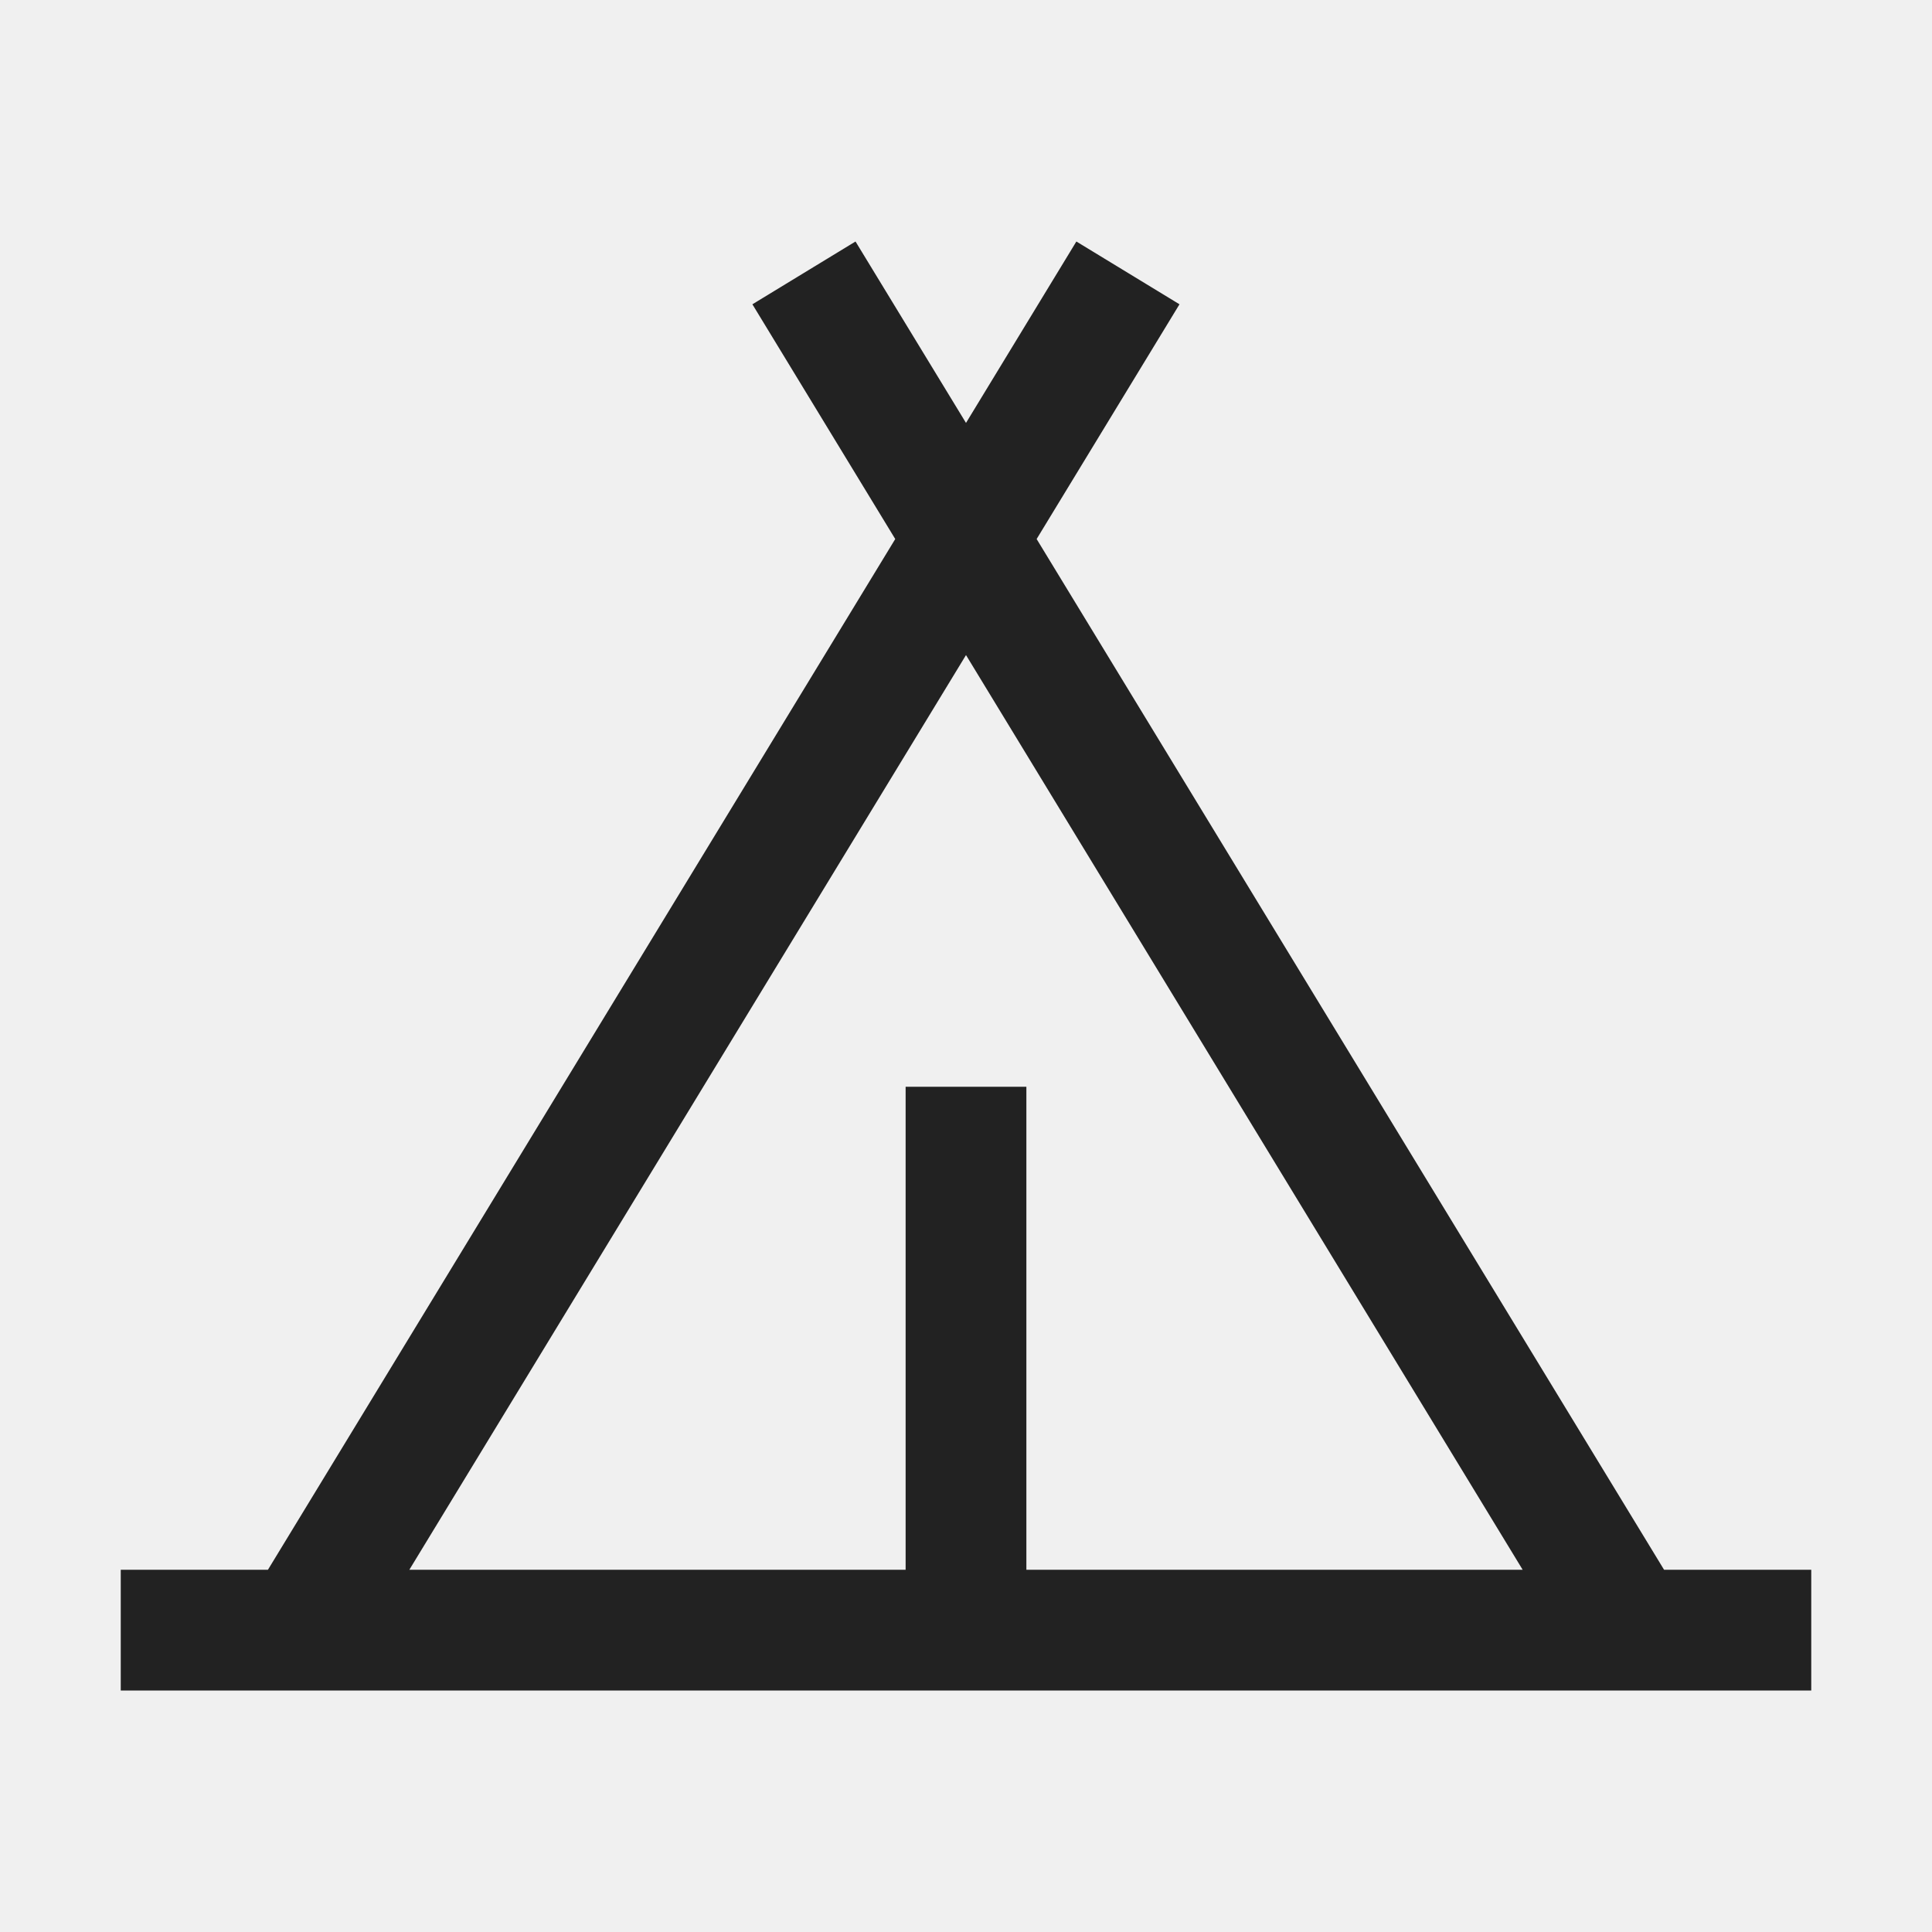
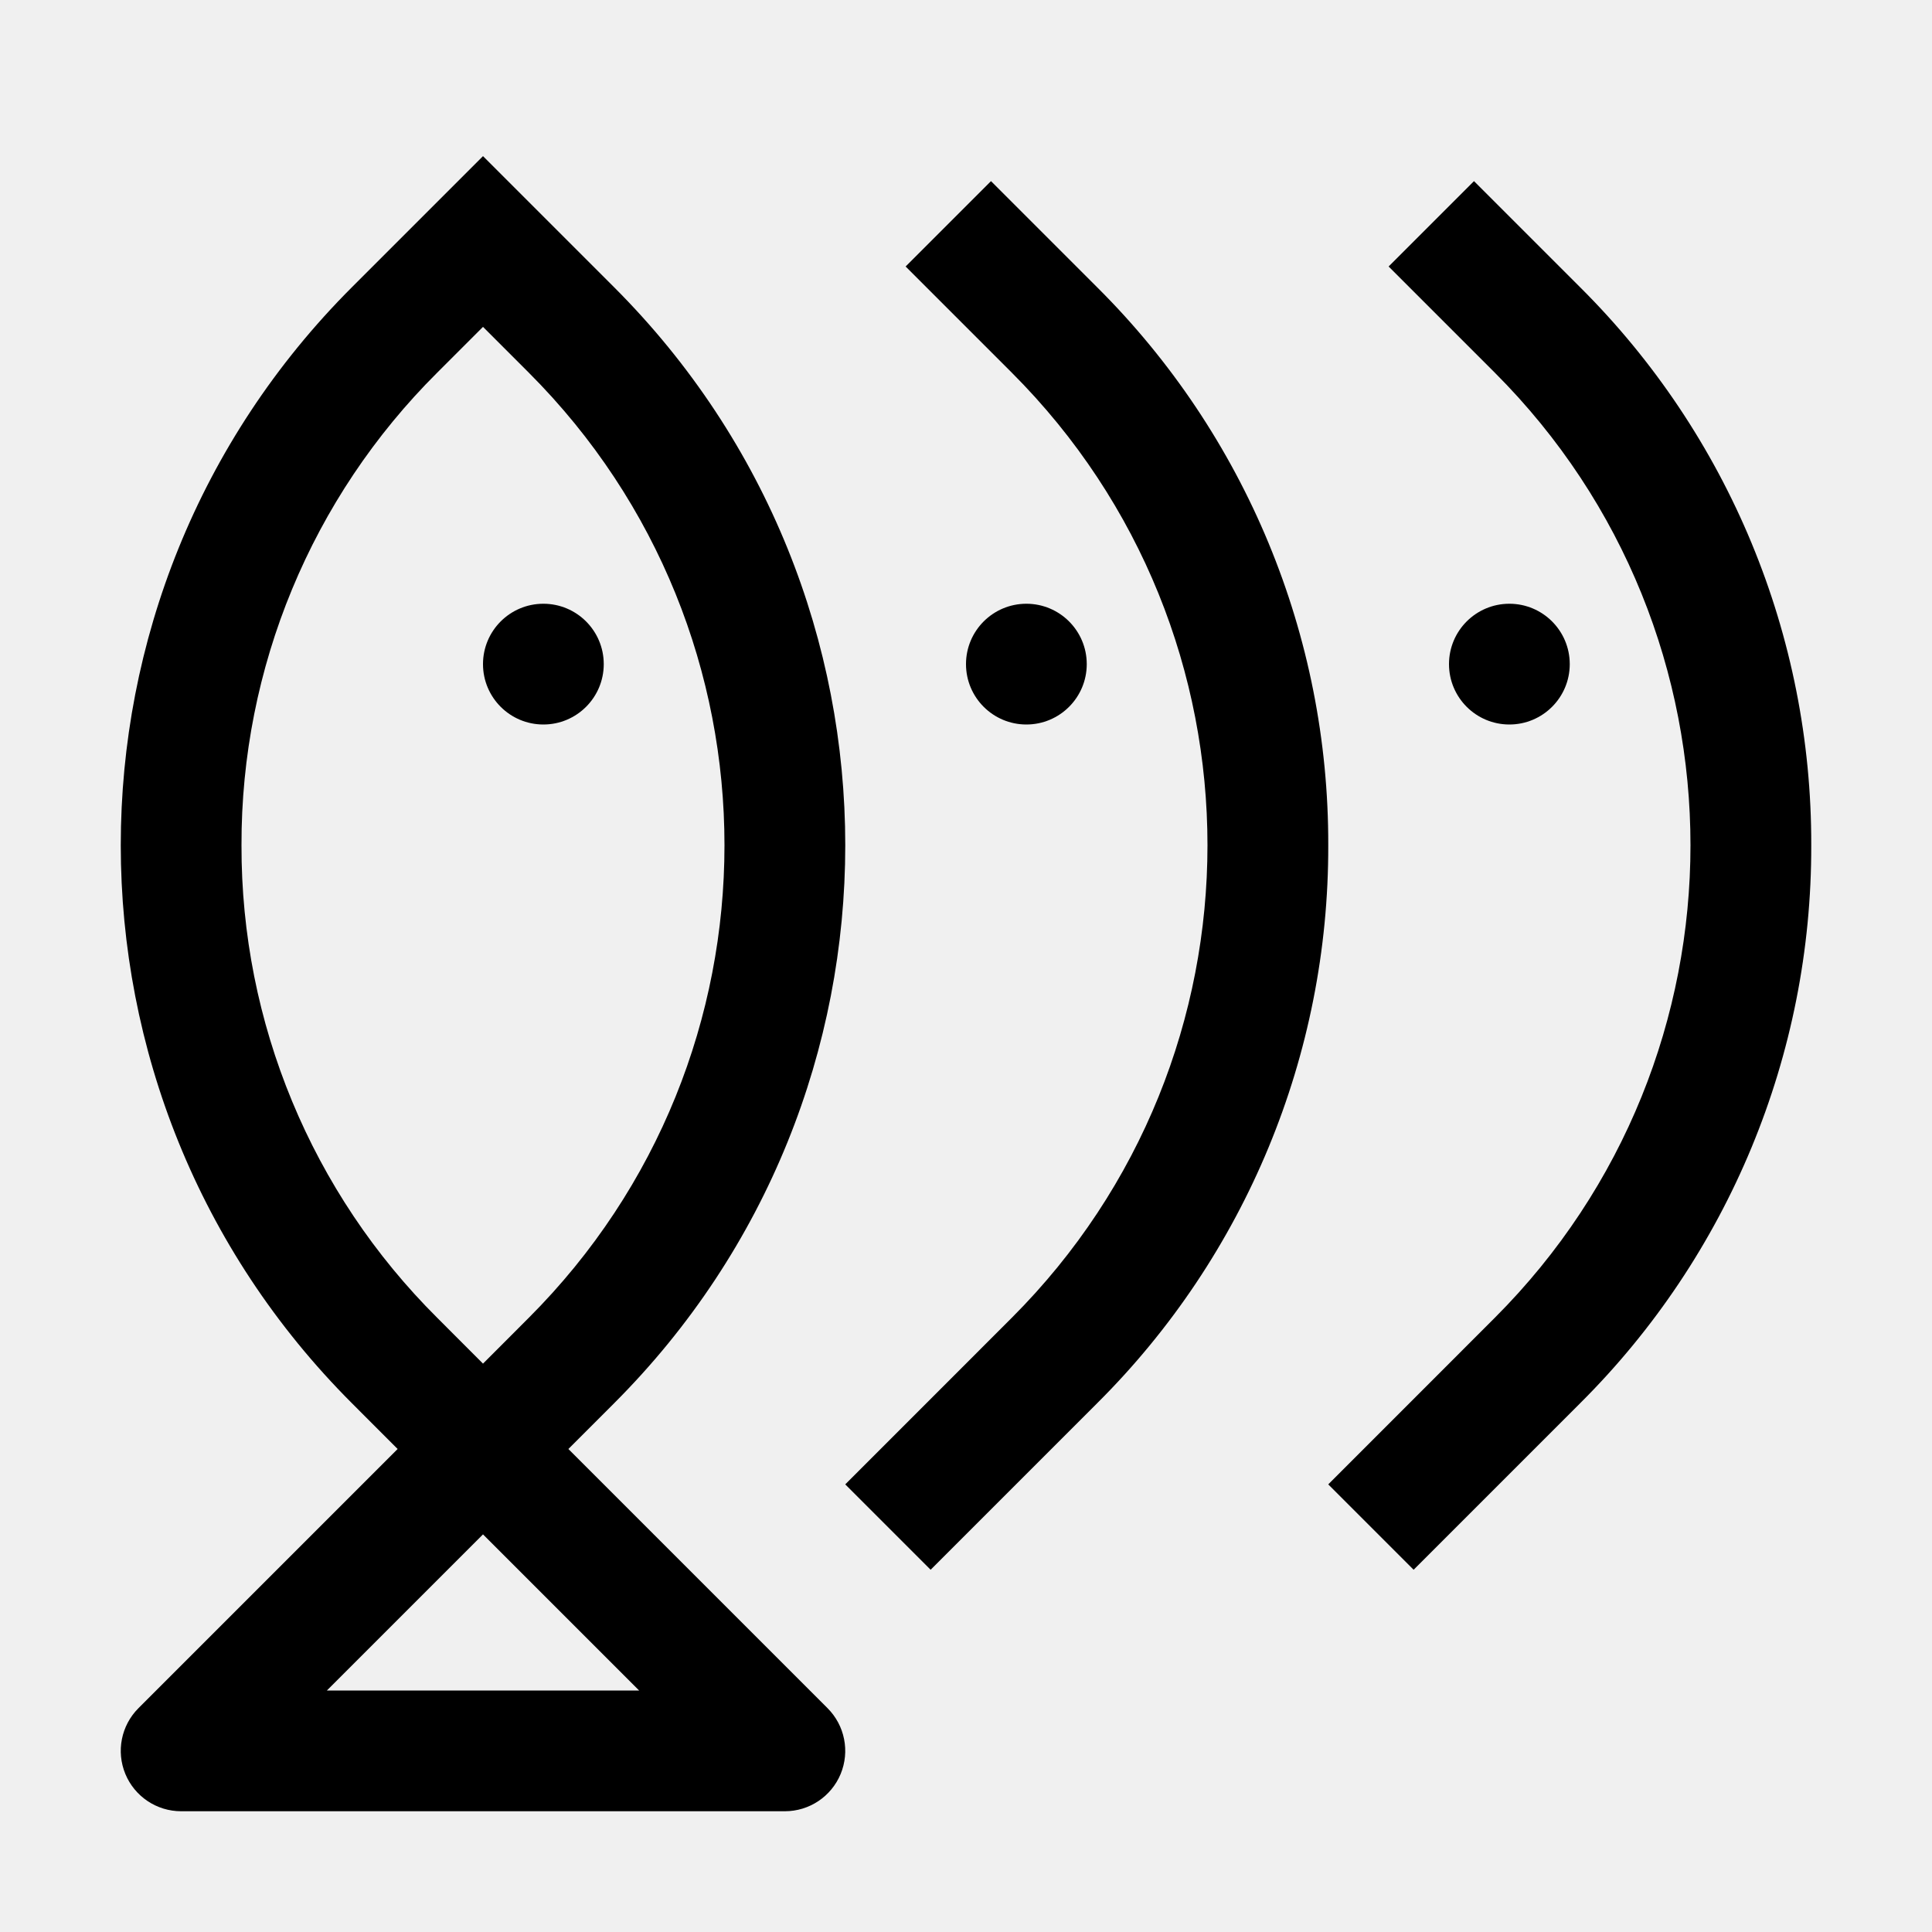
<svg xmlns="http://www.w3.org/2000/svg" viewBox="0 0 32 32">
-   <style>
-     path { fill: #222; }
-     @media (prefers-color-scheme: dark) {
-       path { fill: #ffffff; }
-     }
-   </style>
-   <path d="M27.562 26L17.17 8.928l2.366-3.888L17.828 4L16 7.005L14.17 4l-1.708 1.04l2.366 3.888L4.438 26H2v2h28v-2zM16 10.85L25.22 26H17v-8h-2v8H6.78z" />
+   <path d="M30 14a12.985 12.985 0 0 0-3.829-9.243L24.414 3L23 4.414l1.757 1.757a11.071 11.071 0 0 1 0 15.657L22 24.586L23.414 26l2.757-2.757A12.985 12.985 0 0 0 30 14z" fill="currentColor" />
+   <circle cx="17" cy="11" r="1" fill="currentColor" />
+   <path d="M22 14a12.985 12.985 0 0 0-3.829-9.243L16.414 3L15 4.414l1.757 1.757a11.071 11.071 0 0 1 0 15.657L14 24.586L15.414 26l2.757-2.757A12.985 12.985 0 0 0 22 14z" fill="currentColor" />
+   <circle cx="25" cy="11" r="1" fill="currentColor" />
+   <circle cx="9" cy="11" r="1" fill="currentColor" />
+   <path d="M9.414 24l.757-.757a13.07 13.07 0 0 0 0-18.486L8 2.586L5.829 4.757a13.07 13.07 0 0 0 0 18.485l.757.758l-4.293 4.293A1 1 0 0 0 3 30h10a1 1 0 0 0 .707-1.707zM4 14a10.999 10.999 0 0 1 3.243-7.829L8 5.414l.757.757a11.071 11.071 0 0 1 0 15.657L8 22.586l-.757-.758A10.999 10.999 0 0 1 4 14zm1.414 14L8 25.414L10.586 28z" fill="currentColor" />
</svg>
